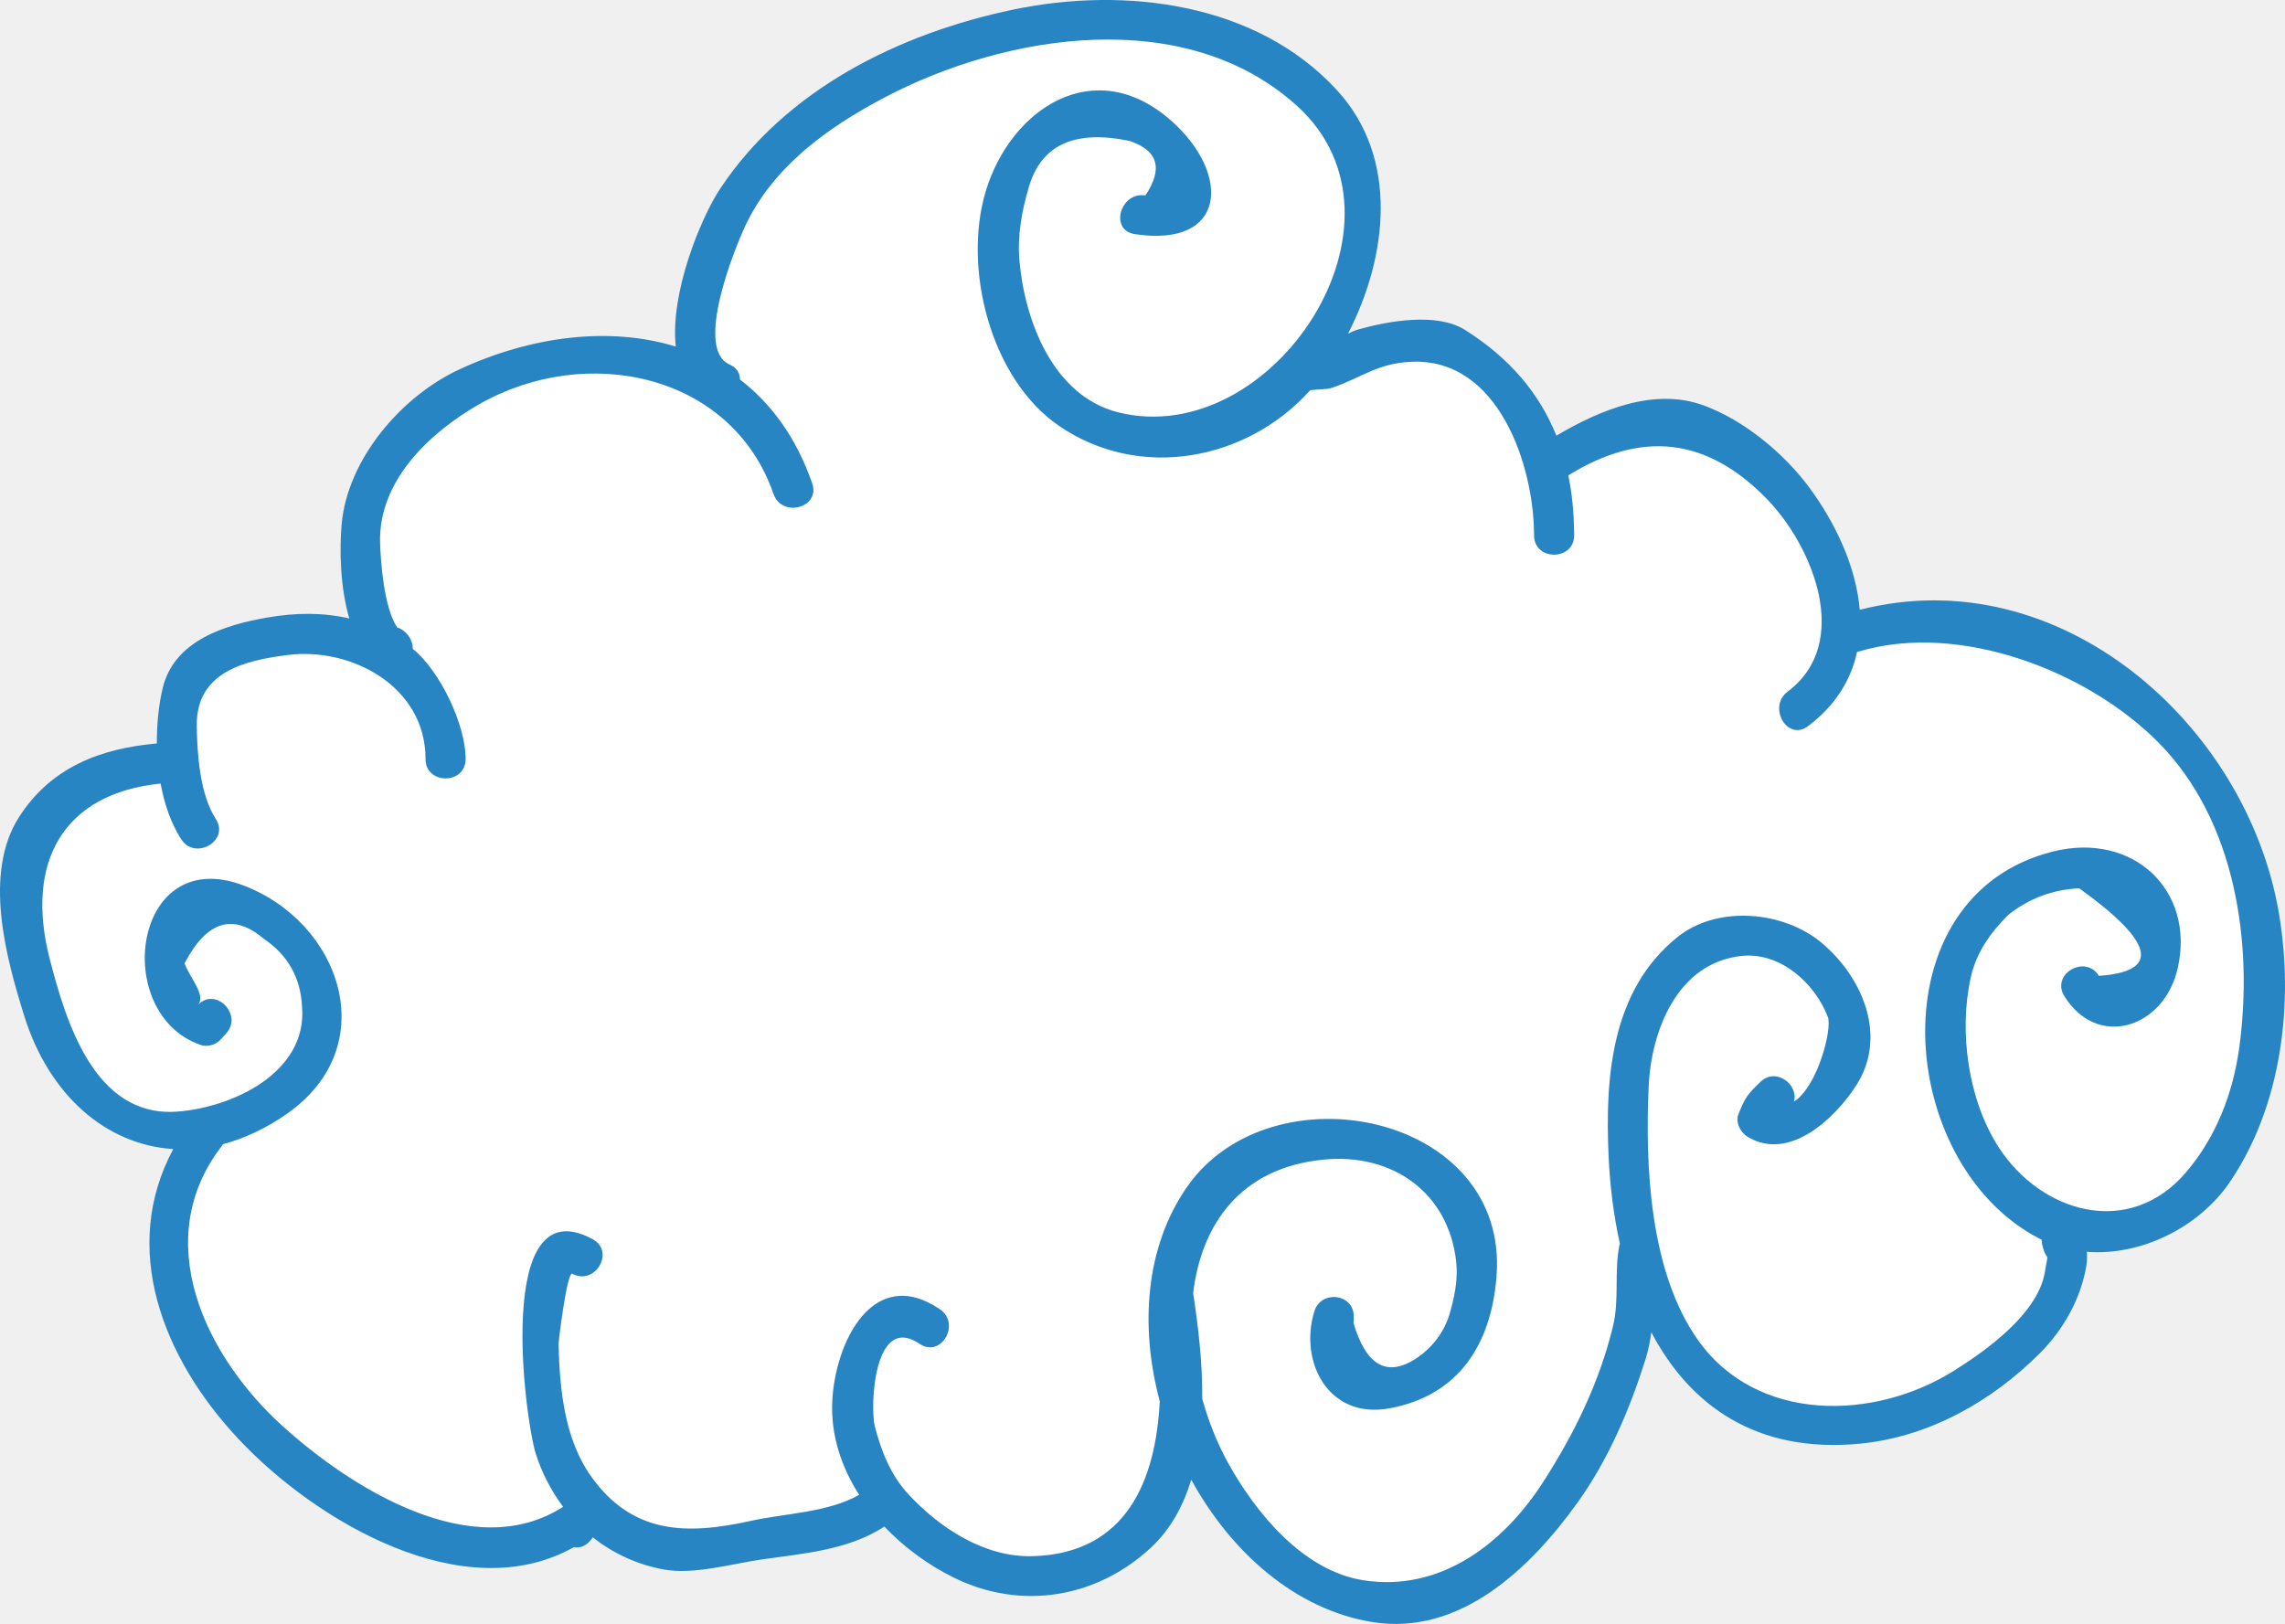
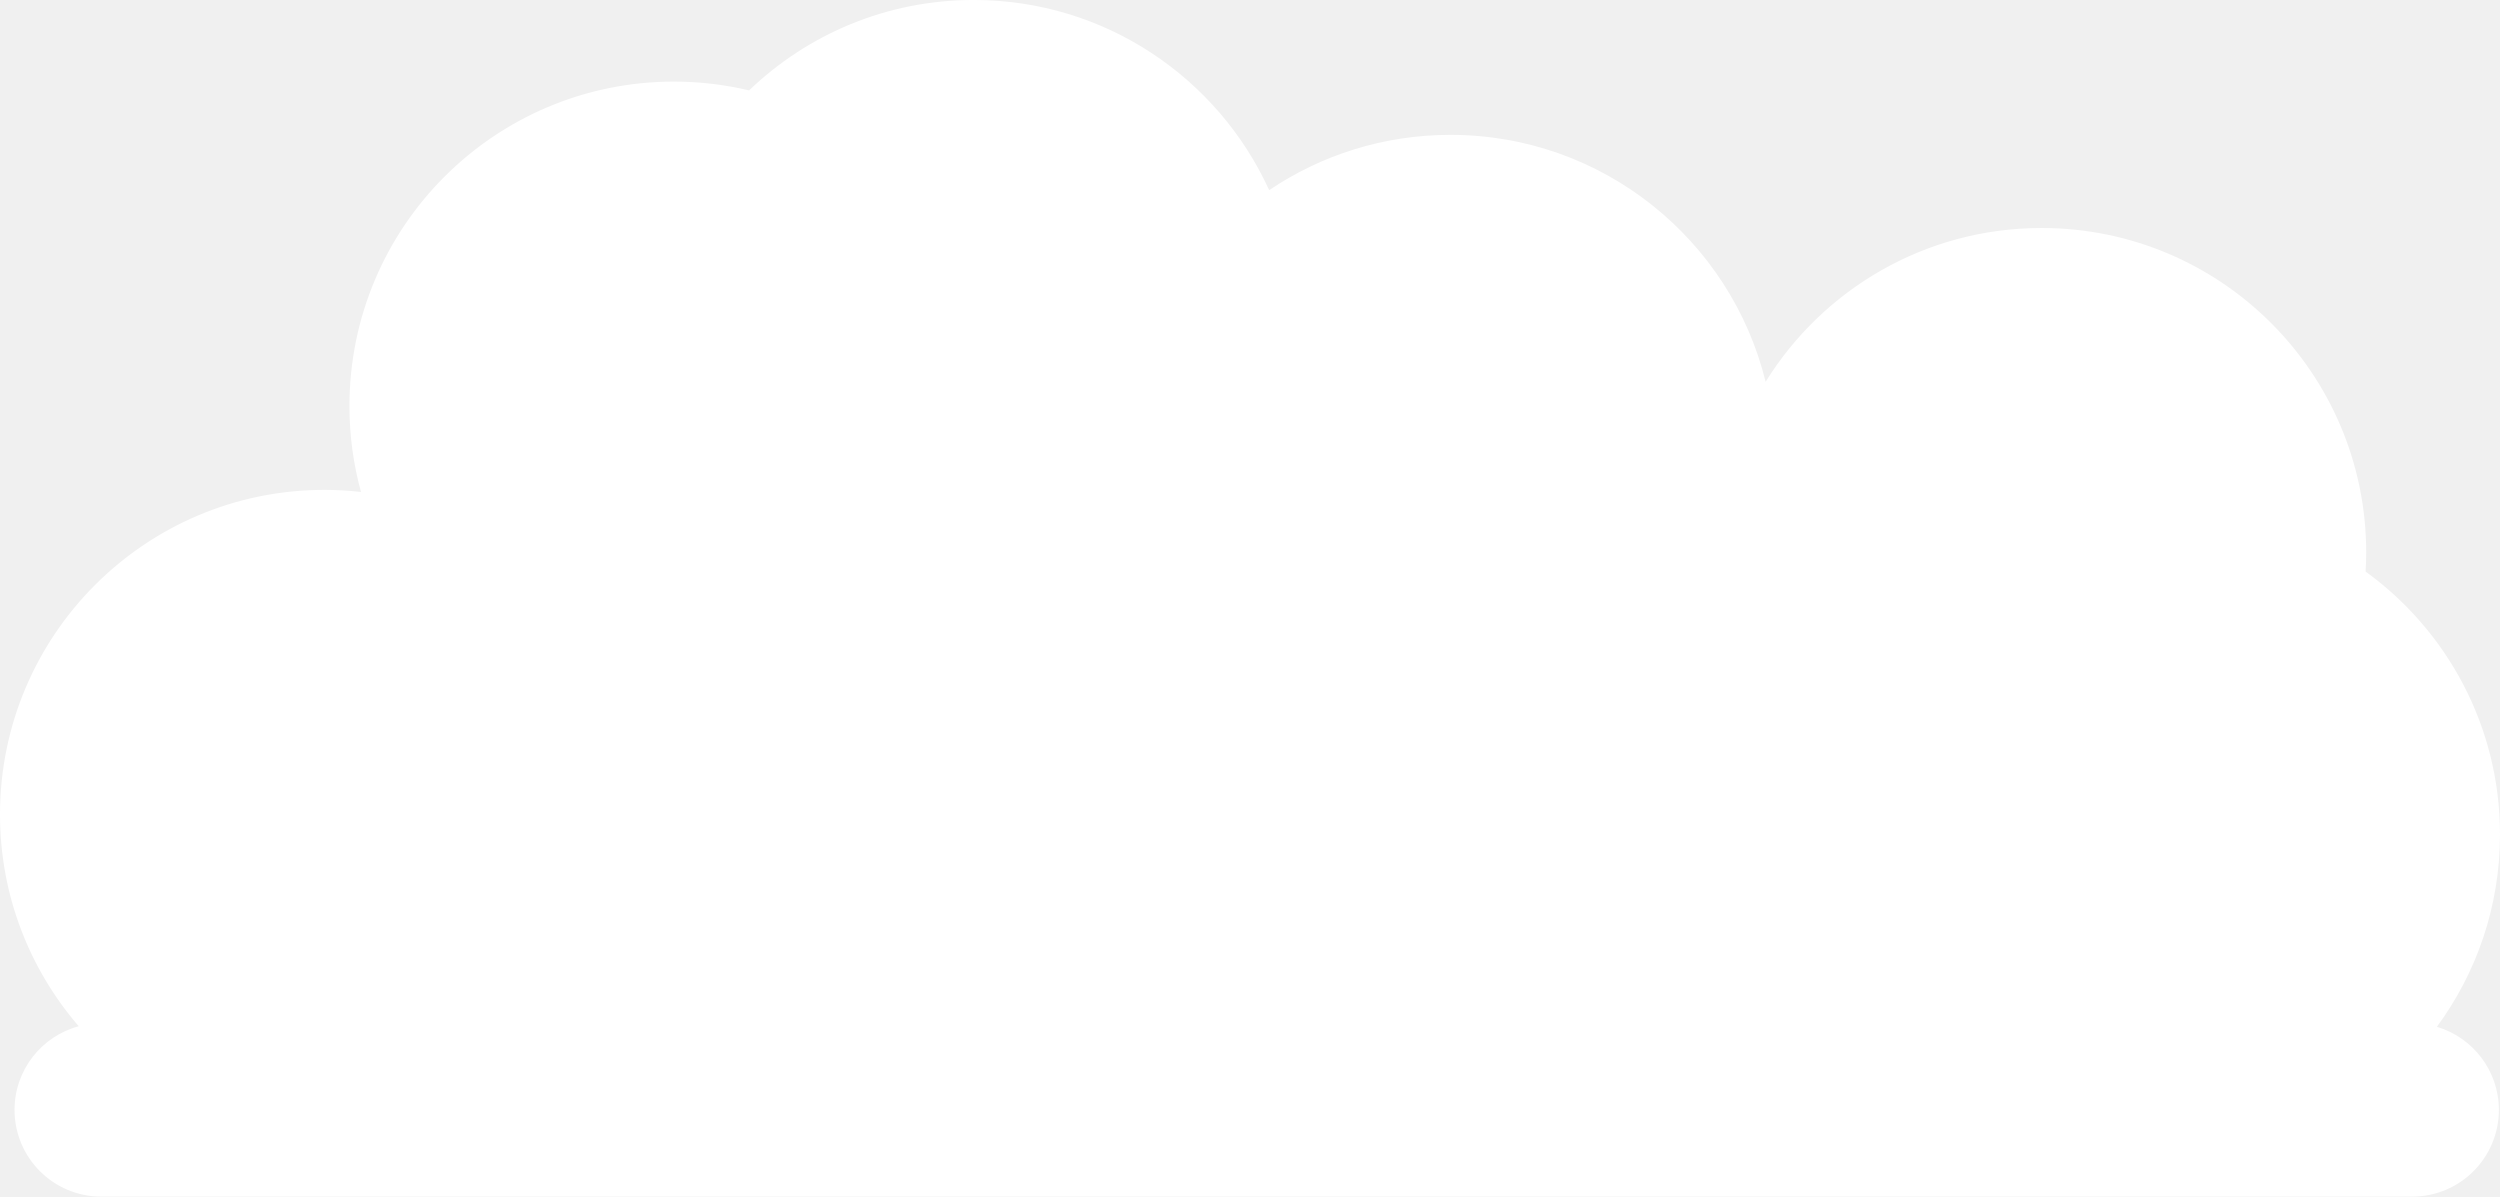
- <svg xmlns="http://www.w3.org/2000/svg" version="1.1" x="0px" y="0px" width="171.087px" height="121.605px" viewBox="0 0 171.087 121.605" enable-background="new 0 0 171.087 121.605" xml:space="preserve">
-   <g id="Layer_3">
-     <path fill="#FFFFFF" d="M139.198,48.779c-0.052,0.016-0.1,0.019-0.151,0.029c-0.45,2.069-1.582,3.998-3.679,5.57   c-1.549,1.162-3.042-1.445-1.514-2.59c4.847-3.635,1.87-10.873-1.519-14.38c-4.511-4.668-9.42-5.206-14.91-1.812   c0.271,1.315,0.41,2.702,0.429,4.159c0.001,0.027,0.008,0.051,0.008,0.079c0,0.083,0,0.167,0,0.25c0,1.935-3,1.935-3,0   c0-5.133-2.62-13.335-9.25-12.991c-2.523,0.131-3.624,1.172-5.851,1.937c-0.459,0.158-1.112,0.108-1.659,0.189   c-4.754,5.295-12.804,6.804-18.829,2.656c-5.102-3.513-7.196-11.768-5.471-17.534c1.848-6.176,8.125-10.378,13.87-5.318   c4.525,3.985,4.201,9.555-2.709,8.507c-1.908-0.289-1.094-3.18,0.797-2.893c1.346-2.012,0.95-3.373-1.188-4.084   c-4.076-0.853-6.584,0.279-7.522,3.396c-0.551,1.842-0.895,3.729-0.715,5.661c0.414,4.443,2.523,10.071,7.425,11.277   c11.532,2.837,22.878-14.302,13.37-22.943c-8.33-7.57-21.771-5.47-30.951-0.623c-4.223,2.23-8.317,5.163-10.401,9.631   c-0.707,1.515-3.843,9.149-1.159,10.337c0.562,0.248,0.788,0.679,0.782,1.126c2.329,1.787,4.217,4.342,5.407,7.77   c0.636,1.833-2.262,2.613-2.893,0.797c-3.15-9.07-14.064-11.273-22.039-6.715c-3.694,2.112-7.58,5.737-7.42,10.421   c0.042,1.239,0.254,4.721,1.272,6.286c0.705,0.23,1.201,0.944,1.167,1.606c2.053,1.649,3.966,5.697,3.966,8.252   c0,1.935-3,1.935-3,0c0-5.448-5.562-8.389-10.312-7.79c-3.164,0.399-6.879,1.23-6.82,5.318c0.03,2.097,0.23,5.115,1.427,6.965   c1.054,1.63-1.544,3.132-2.59,1.514c-0.764-1.181-1.26-2.635-1.542-4.17c-7.297,0.737-10.17,5.882-8.31,13.108   c1.193,4.635,3.333,11.915,9.545,11.461c4.099-0.3,9.801-2.904,9.352-7.906c-0.117-2.152-1.074-3.834-2.87-5.046   c-2.293-1.939-4.267-1.325-5.924,1.842c0.379,1.1,1.661,2.402,0.984,3.144c1.308-1.43,3.424,0.697,2.121,2.121   c-0.143,0.156-0.285,0.312-0.428,0.468c-0.34,0.372-0.979,0.55-1.459,0.386c-6.751-2.311-5.109-15.068,3.163-11.955   c7.293,2.745,10.564,12.031,3.264,17.12c-1.59,1.108-3.195,1.846-4.771,2.262c-0.028,0.043-0.048,0.087-0.081,0.129   c-5.427,7.006-1.29,15.692,4.531,20.968c5.076,4.601,14.23,10.426,21.021,6.059c-0.867-1.164-1.57-2.484-2.043-3.961   c-0.802-2.503-3.166-20.081,4.25-16.083c1.703,0.918,0.188,3.508-1.514,2.59c-0.402-0.217-1.044,5.05-1.037,5.295   c0.082,3.308,0.435,7.058,2.421,9.858c3.092,4.358,7.138,4.425,11.974,3.355c2.548-0.564,5.785-0.622,8.117-1.952   c-1.331-2.069-2.125-4.438-2.017-6.96c0.19-4.442,3.055-10.32,8.056-6.937c1.593,1.077,0.093,3.678-1.514,2.59   c-3.471-2.348-3.71,4.791-3.362,6.158c0.472,1.851,1.203,3.694,2.53,5.12c2.355,2.529,5.697,4.729,9.311,4.624   c7.025-0.203,9.204-5.695,9.501-11.606c-1.499-5.589-1.087-11.533,2.031-16.03c6.31-9.1,24.159-5.534,23.181,6.708   c-0.405,5.07-2.824,8.897-8.012,9.855c-4.575,0.846-6.797-3.497-5.621-7.275c0.498-1.602,2.946-1.327,2.946,0.399   c0,0.083,0,0.167,0,0.25c0,0.084-0.013,0.16-0.023,0.237c0.936,3.161,2.478,4.065,4.631,2.697c1.234-0.805,2.08-1.895,2.54-3.27   c0.372-1.299,0.673-2.647,0.523-4.01c-0.572-5.183-4.761-8.152-9.92-7.654c-6.269,0.606-9.17,4.899-9.778,10.001   c0.369,2.402,0.701,5.163,0.681,7.907c0.466,1.694,1.117,3.323,1.922,4.784c2.05,3.718,5.599,8.084,10.104,8.804   c5.755,0.921,10.49-2.681,13.481-7.318c2.34-3.628,4.223-7.467,5.246-11.685c0.494-2.038,0.081-4.056,0.481-6.059   c0.009-0.047,0.027-0.084,0.039-0.127c-0.469-2.114-0.744-4.325-0.845-6.548c-0.269-5.929,0.192-12.405,5.137-16.406   c2.986-2.416,7.937-1.986,10.805,0.411c3.025,2.528,4.981,6.96,2.602,10.671c-1.593,2.486-5.013,5.732-8.133,3.861   c-0.531-0.319-0.934-1.072-0.689-1.694c0.478-1.216,0.653-1.463,1.636-2.412c1.183-1.142,2.888,0.218,2.517,1.479   c1.83-1.212,2.863-5.483,2.545-6.33c-0.948-2.519-3.541-4.881-6.428-4.592c-4.822,0.483-6.797,5.562-6.992,9.732   c-0.279,5.988,0.067,13.952,3.71,19.065c4.411,6.191,13.194,6.041,19.22,2.224c2.405-1.523,6.204-4.234,6.73-7.322   c0.328-1.924,0.196-0.511-0.188-2.046c-0.036-0.142-0.046-0.276-0.046-0.405c-0.045-0.022-0.093-0.038-0.138-0.061   c-10.891-5.595-12.335-25.698,1.005-29.007c5.967-1.48,10.625,2.89,9.321,8.723c-1.009,4.514-6.007,6.107-8.492,2.108   c-1.024-1.648,1.572-3.153,2.59-1.514c4.641-0.331,4.149-2.517-1.473-6.557c-1.995,0.088-3.776,0.758-5.345,2.011   c-1.311,1.332-2.351,2.764-2.773,4.631c-0.917,4.055-0.214,9.207,2.093,12.766c3.165,4.882,9.76,6.859,14.033,1.845   c2.245-2.634,3.509-5.922,3.974-9.338c1.059-7.781-0.263-16.957-6.013-22.793C156.325,50.234,146.725,46.544,139.198,48.779z" />
-     <path fill="#2785C4" d="M139.246,45.664c-0.266-3.178-1.779-6.444-3.756-9.129c-1.899-2.58-4.919-5.084-7.96-6.188   c-3.681-1.336-7.735,0.343-10.997,2.278c-1.274-3.164-3.5-5.823-6.859-7.93c-2.092-1.312-5.722-0.657-7.934-0.035   c-0.281,0.079-0.547,0.196-0.809,0.325c2.959-5.752,3.844-13.129-0.812-18.215c-6.013-6.568-15.872-7.798-24.238-6.054   C67.3,2.506,58.828,6.712,53.908,14.151c-1.443,2.182-3.751,7.8-3.309,11.803c-4.966-1.531-10.849-0.786-16.237,1.723   c-4.324,2.014-8.357,6.719-8.782,11.594c-0.164,1.879-0.119,4.691,0.575,7.041c-1.936-0.449-3.978-0.445-6.114-0.075   c-3.157,0.547-7.008,1.705-7.862,5.302c-0.295,1.244-0.447,2.674-0.434,4.134c-4.188,0.369-7.9,1.75-10.309,5.494   C-1.29,65.402,0.461,71.73,1.814,76.068c1.858,5.959,6.144,9.661,11.16,9.975c-3.978,7.394-0.858,15.602,4.916,21.748   c5.751,6.121,16.84,12.698,25.074,8.065c0.405,0.073,0.841-0.043,1.208-0.463c0.084-0.096,0.148-0.184,0.213-0.273   c1.511,1.19,3.297,2.038,5.327,2.409c2.222,0.406,5.085-0.431,7.297-0.75c3.122-0.45,6.409-0.69,9.108-2.401   c0.034-0.022,0.059-0.048,0.091-0.071c1.515,1.593,3.334,2.907,5.212,3.831c5.044,2.483,10.704,1.519,14.751-2.245   c1.485-1.381,2.432-3.144,3.022-5.091c2.985,5.451,7.833,9.745,13.582,10.664c6.574,1.052,11.85-4.085,15.336-8.942   c2.313-3.222,3.911-6.977,5.094-10.738c0.213-0.678,0.346-1.354,0.435-2.024c2.883,5.472,7.864,9.094,15.633,8.341   c5.136-0.498,9.822-3.144,13.421-6.732c1.8-1.795,3.095-4.089,3.519-6.582c0.058-0.34,0.065-0.697,0.035-1.052   c4.087,0.323,8.399-1.85,10.684-5.188c3.919-5.724,4.851-13.486,3.687-20.233C168.185,54.201,154.202,41.829,139.246,45.664z    M167.665,78.434c-0.465,3.416-1.729,6.704-3.974,9.338c-4.273,5.014-10.869,3.037-14.033-1.845   c-2.307-3.559-3.01-8.711-2.093-12.766c0.422-1.867,1.463-3.299,2.773-4.631c1.569-1.253,3.35-1.924,5.345-2.011   c5.623,4.04,6.114,6.226,1.473,6.557c-1.018-1.639-3.615-0.134-2.59,1.514c2.485,3.999,7.483,2.405,8.492-2.108   c1.304-5.833-3.354-10.203-9.321-8.723c-13.34,3.309-11.896,23.412-1.005,29.007c0.045,0.023,0.092,0.039,0.138,0.061   c-0.001,0.129,0.01,0.263,0.046,0.405c0.384,1.536,0.515,0.122,0.188,2.046c-0.526,3.088-4.325,5.799-6.73,7.322   c-6.027,3.817-14.809,3.967-19.22-2.224c-3.643-5.113-3.989-13.077-3.71-19.065c0.195-4.17,2.17-9.248,6.992-9.732   c2.888-0.29,5.481,2.073,6.428,4.592c0.318,0.846-0.714,5.118-2.545,6.33c0.37-1.26-1.334-2.621-2.517-1.479   c-0.982,0.948-1.158,1.196-1.636,2.412c-0.245,0.622,0.158,1.375,0.689,1.694c3.12,1.872,6.539-1.375,8.133-3.861   c2.379-3.711,0.424-8.143-2.602-10.671c-2.868-2.397-7.82-2.826-10.805-0.411c-4.946,4.001-5.406,10.477-5.137,16.406   c0.101,2.224,0.376,4.435,0.845,6.548c-0.012,0.043-0.03,0.081-0.039,0.127c-0.401,2.003,0.013,4.021-0.481,6.059   c-1.022,4.217-2.906,8.057-5.246,11.685c-2.991,4.637-7.725,8.239-13.481,7.318c-4.505-0.721-8.054-5.087-10.104-8.804   c-0.805-1.461-1.456-3.089-1.922-4.784c0.02-2.744-0.312-5.505-0.681-7.907c0.608-5.102,3.509-9.396,9.778-10.001   c5.159-0.498,9.348,2.471,9.92,7.654c0.151,1.363-0.15,2.711-0.523,4.01c-0.46,1.375-1.306,2.465-2.54,3.27   c-2.153,1.368-3.695,0.464-4.631-2.697c0.011-0.077,0.023-0.153,0.023-0.237c0-0.083,0-0.167,0-0.25   c0-1.725-2.448-2.001-2.946-0.399c-1.175,3.778,1.046,8.121,5.621,7.275c5.188-0.959,7.607-4.785,8.012-9.855   c0.977-12.242-16.871-15.808-23.181-6.708c-3.118,4.497-3.53,10.44-2.031,16.03c-0.297,5.91-2.476,11.402-9.501,11.606   c-3.614,0.105-6.956-2.095-9.311-4.624c-1.328-1.426-2.059-3.269-2.53-5.12c-0.348-1.367-0.109-8.506,3.362-6.158   c1.607,1.087,3.107-1.513,1.514-2.59c-5.001-3.383-7.866,2.495-8.056,6.937c-0.108,2.521,0.685,4.89,2.017,6.96   c-2.331,1.33-5.569,1.388-8.117,1.952c-4.836,1.071-8.882,1.003-11.974-3.355c-1.987-2.8-2.339-6.55-2.421-9.858   c-0.006-0.245,0.635-5.512,1.037-5.295c1.703,0.918,3.217-1.672,1.514-2.59c-7.416-3.999-5.052,13.58-4.25,16.083   c0.473,1.476,1.177,2.796,2.043,3.961c-6.791,4.367-15.945-1.457-21.021-6.059c-5.821-5.277-9.958-13.963-4.531-20.968   c0.033-0.042,0.053-0.086,0.081-0.129c1.576-0.417,3.181-1.154,4.771-2.262c7.301-5.089,4.03-14.375-3.264-17.12   c-8.272-3.114-9.914,9.644-3.163,11.955c0.481,0.165,1.119-0.014,1.459-0.386c0.143-0.156,0.285-0.312,0.428-0.468   c1.303-1.424-0.813-3.552-2.121-2.121c0.678-0.741-0.605-2.044-0.984-3.144c1.656-3.167,3.631-3.781,5.924-1.842   c1.796,1.212,2.753,2.894,2.87,5.046c0.449,5.002-5.254,7.607-9.352,7.906c-6.212,0.454-8.352-6.827-9.545-11.461   c-1.86-7.226,1.014-12.372,8.31-13.108c0.281,1.535,0.777,2.989,1.542,4.17c1.047,1.618,3.645,0.115,2.59-1.514   c-1.197-1.85-1.397-4.868-1.427-6.965c-0.059-4.088,3.656-4.919,6.82-5.318c4.75-0.599,10.312,2.342,10.312,7.79   c0,1.935,3,1.935,3,0c0-2.556-1.912-6.603-3.966-8.252c0.034-0.662-0.462-1.376-1.167-1.606c-1.018-1.565-1.229-5.047-1.272-6.286   c-0.16-4.684,3.725-8.31,7.42-10.421c7.974-4.558,18.889-2.356,22.039,6.715c0.63,1.816,3.529,1.035,2.893-0.797   c-1.19-3.428-3.078-5.983-5.407-7.77c0.006-0.447-0.22-0.878-0.782-1.126c-2.685-1.187,0.452-8.821,1.159-10.337   c2.084-4.468,6.179-7.401,10.401-9.631C75.359,2.473,88.8,0.373,97.13,7.943c9.508,8.641-1.837,25.781-13.37,22.943   c-4.902-1.206-7.011-6.834-7.425-11.277c-0.18-1.932,0.164-3.819,0.715-5.661c0.938-3.118,3.445-4.25,7.522-3.396   c2.138,0.711,2.534,2.073,1.188,4.084c-1.892-0.287-2.705,2.604-0.797,2.893c6.911,1.048,7.235-4.522,2.709-8.507   c-5.745-5.06-12.022-0.858-13.87,5.318c-1.726,5.766,0.368,14.021,5.471,17.534c6.025,4.148,14.074,2.639,18.829-2.656   c0.547-0.081,1.201-0.031,1.659-0.189c2.227-0.765,3.328-1.806,5.851-1.937c6.63-0.344,9.25,7.857,9.25,12.991c0,1.935,3,1.935,3,0   c0-0.083,0-0.167,0-0.25c0-0.028-0.007-0.051-0.008-0.079c-0.018-1.457-0.157-2.844-0.429-4.159   c5.49-3.394,10.399-2.856,14.91,1.812c3.389,3.507,6.366,10.745,1.519,14.38c-1.528,1.146-0.035,3.752,1.514,2.59   c2.096-1.572,3.229-3.501,3.679-5.57c0.05-0.01,0.098-0.013,0.151-0.029c7.527-2.235,17.127,1.455,22.454,6.862   C167.402,61.477,168.724,70.653,167.665,78.434z" />
-   </g>
+ <svg xmlns="http://www.w3.org/2000/svg" version="1.1" id="Layer_1" x="0px" y="0px" width="259.471px" height="124.192px" viewBox="0 0 259.471 124.192" enable-background="new 0 0 259.471 124.192" xml:space="preserve">
+   <path fill="#FFFFFF" d="M0,84.532c0,8.402,3.083,16.079,8.17,21.98c-3.835,1.031-6.661,4.522-6.661,8.682c0,4.971,4.029,9,9,9  h239.845c4.971,0,9-4.029,9-9c0-4.079-2.715-7.519-6.435-8.624c4.115-5.586,6.551-12.486,6.551-19.957  c0-11.23-5.5-21.17-13.948-27.291c0.038-0.652,0.062-1.308,0.062-1.97c0-18.605-15.083-33.688-33.688-33.688  c-12.099,0-22.704,6.382-28.645,15.96c-3.614-14.711-16.884-25.627-32.71-25.627c-6.969,0-13.443,2.116-18.816,5.741  c-5.304-11.643-17.034-19.741-30.663-19.741c-9.052,0-17.263,3.577-23.316,9.386c-2.501-0.592-5.107-0.915-7.79-0.915  c-18.605,0-33.688,15.083-33.688,33.688c0,3.084,0.422,6.067,1.198,8.904c-1.242-0.139-2.502-0.217-3.78-0.217  C15.083,50.844,0,65.927,0,84.532z" />
</svg>
